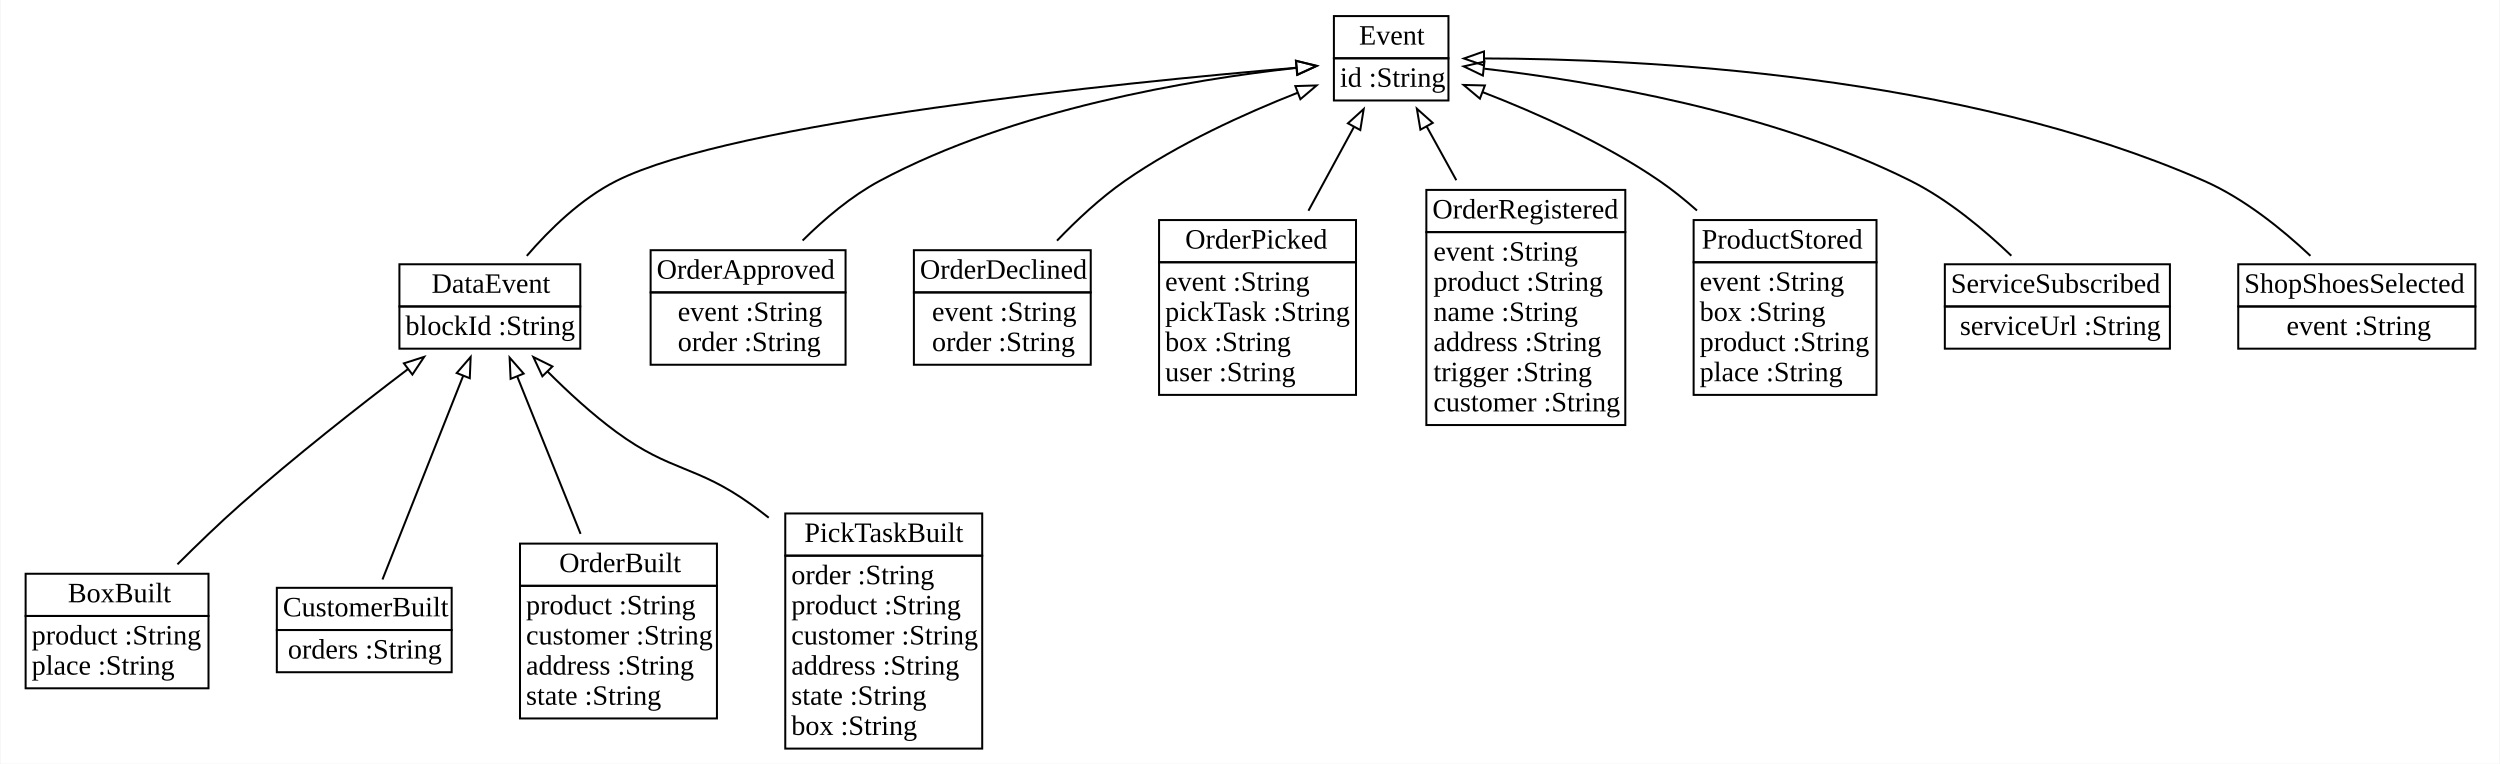
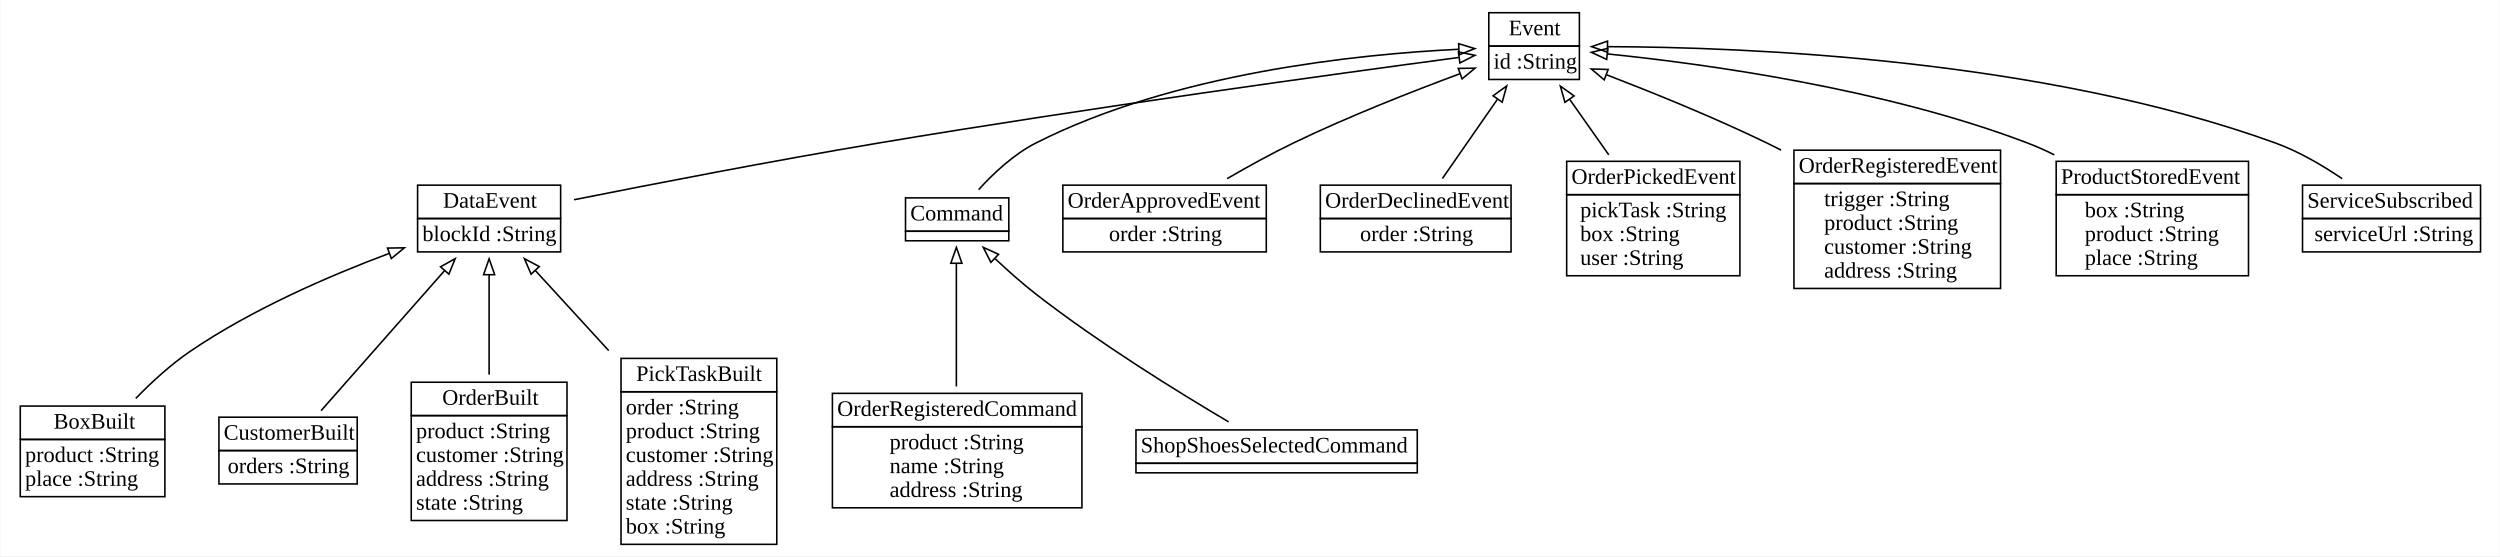
- <svg xmlns="http://www.w3.org/2000/svg" width="1244px" height="380px" viewBox="0.00 0.00 1243.50 380.00">
-   <g id="graph0" class="graph" transform="scale(1.0 1.0) rotate(0) translate(4 376)">
-     <polygon fill="white" stroke="none" points="-4,4 -4,-376 1239.5,-376 1239.5,4 -4,4" />
+ <svg xmlns="http://www.w3.org/2000/svg" width="1573px" height="350px" viewBox="0.00 0.00 1572.50 350.00">
+   <g id="graph0" class="graph" transform="scale(1.0 1.0) rotate(0) translate(4 346)">
+     <polygon fill="white" stroke="none" points="-4,4 -4,-346 1568.5,-346 1568.5,4 -4,4" />
    <g id="node1" class="node">
      <polygon fill="none" stroke="black" points="8.5,-69.5 8.5,-90.5 99.5,-90.5 99.5,-69.5 8.5,-69.5" />
      <text text-anchor="start" x="29.5" y="-76.3" font-family="Times New Roman,serif" font-size="14.00">BoxBuilt</text>
      <polygon fill="none" stroke="black" points="8.5,-33.5 8.5,-69.5 99.5,-69.5 99.5,-33.5 8.5,-33.5" />
      <text text-anchor="start" x="11.5" y="-55.3" font-family="Times New Roman,serif" font-size="14.00">product :String</text>
      <text text-anchor="start" x="11.5" y="-40.3" font-family="Times New Roman,serif" font-size="14.00">place :String</text>
    </g>
-     <g id="node3" class="node">
-       <polygon fill="none" stroke="black" points="194.5,-223.5 194.5,-244.5 284.5,-244.5 284.5,-223.5 194.5,-223.5" />
-       <text text-anchor="start" x="210.5" y="-230.3" font-family="Times New Roman,serif" font-size="14.00">DataEvent</text>
-       <polygon fill="none" stroke="black" points="194.5,-202.5 194.5,-223.5 284.5,-223.5 284.5,-202.5 194.5,-202.5" />
-       <text text-anchor="start" x="197.5" y="-209.3" font-family="Times New Roman,serif" font-size="14.00">blockId :String</text>
+     <g id="node4" class="node">
+       <polygon fill="none" stroke="black" points="258.5,-208.5 258.5,-229.5 348.5,-229.5 348.5,-208.5 258.5,-208.5" />
+       <text text-anchor="start" x="274.5" y="-215.3" font-family="Times New Roman,serif" font-size="14.00">DataEvent</text>
+       <polygon fill="none" stroke="black" points="258.5,-187.5 258.5,-208.5 348.5,-208.5 348.5,-187.5 258.5,-187.5" />
+       <text text-anchor="start" x="261.5" y="-194.3" font-family="Times New Roman,serif" font-size="14.00">blockId :String</text>
    </g>
    <g id="edge1" class="edge">
-       <path fill="none" stroke="black" d="M84.049,-95.191C93.864,-104.992 104.935,-115.662 115.5,-125 142.323,-148.709 174.086,-173.627 198.749,-192.338" />
-       <polygon fill="none" stroke="black" points="196.733,-195.202 206.823,-198.435 200.952,-189.616 196.733,-195.202" />
+       <path fill="none" stroke="black" d="M81.161,-95.311C91.251,-105.671 103.216,-116.642 115.5,-125 154.213,-151.339 202.7,-172.371 240.735,-186.606" />
+       <polygon fill="none" stroke="black" points="239.575,-189.908 250.168,-190.078 241.992,-183.339 239.575,-189.908" />
    </g>
    <g id="node2" class="node">
+       <polygon fill="none" stroke="black" points="565.5,-200.5 565.5,-221.5 630.5,-221.5 630.5,-200.5 565.5,-200.5" />
+       <text text-anchor="start" x="568.5" y="-207.3" font-family="Times New Roman,serif" font-size="14.00">Command</text>
+       <polygon fill="none" stroke="black" points="565.5,-194.5 565.5,-200.5 630.5,-200.5 630.5,-194.5 565.5,-194.5" />
+     </g>
+     <g id="node5" class="node">
+       <polygon fill="none" stroke="black" points="932.5,-317 932.5,-338 989.5,-338 989.5,-317 932.5,-317" />
+       <text text-anchor="start" x="945" y="-323.8" font-family="Times New Roman,serif" font-size="14.00">Event</text>
+       <polygon fill="none" stroke="black" points="932.5,-296 932.5,-317 989.5,-317 989.5,-296 932.5,-296" />
+       <text text-anchor="start" x="935.5" y="-302.8" font-family="Times New Roman,serif" font-size="14.00">id :String</text>
+     </g>
+     <g id="edge2" class="edge">
+       <path fill="none" stroke="black" d="M611.505,-226.68C620.687,-236.782 633.544,-248.924 647.5,-256 734.448,-300.087 849.976,-311.909 913.557,-314.996" />
+       <polygon fill="none" stroke="black" points="913.537,-318.498 923.679,-315.434 913.84,-311.505 913.537,-318.498" />
+     </g>
+     <g id="node3" class="node">
      <polygon fill="none" stroke="black" points="133.5,-62.5 133.5,-83.5 220.5,-83.5 220.5,-62.5 133.5,-62.5" />
      <text text-anchor="start" x="136.5" y="-69.3" font-family="Times New Roman,serif" font-size="14.00">CustomerBuilt</text>
      <polygon fill="none" stroke="black" points="133.5,-41.5 133.5,-62.5 220.5,-62.5 220.5,-41.5 133.5,-41.5" />
      <text text-anchor="start" x="139" y="-48.3" font-family="Times New Roman,serif" font-size="14.00">orders :String</text>
    </g>
-     <g id="edge2" class="edge">
-       <path fill="none" stroke="black" d="M186.068,-87.649C196.784,-114.693 214.222,-158.704 226.247,-189.051" />
-       <polygon fill="none" stroke="black" points="223.007,-190.378 229.945,-198.385 229.515,-187.799 223.007,-190.378" />
-     </g>
-     <g id="node4" class="node">
-       <polygon fill="none" stroke="black" points="659.5,-347 659.5,-368 716.5,-368 716.5,-347 659.5,-347" />
-       <text text-anchor="start" x="672" y="-353.8" font-family="Times New Roman,serif" font-size="14.00">Event</text>
-       <polygon fill="none" stroke="black" points="659.5,-326 659.5,-347 716.5,-347 716.5,-326 659.5,-326" />
-       <text text-anchor="start" x="662.5" y="-332.8" font-family="Times New Roman,serif" font-size="14.00">id :String</text>
-     </g>
    <g id="edge3" class="edge">
-       <path fill="none" stroke="black" d="M257.878,-248.683C269.254,-261.87 285.004,-277.245 302.5,-286 361.128,-315.338 551.678,-334.645 640.777,-342.293" />
-       <polygon fill="none" stroke="black" points="640.61,-345.791 650.869,-343.147 641.2,-338.816 640.61,-345.791" />
-     </g>
-     <g id="node5" class="node">
-       <polygon fill="none" stroke="black" points="319.5,-230.5 319.5,-251.5 416.5,-251.5 416.5,-230.5 319.5,-230.5" />
-       <text text-anchor="start" x="322.5" y="-237.3" font-family="Times New Roman,serif" font-size="14.00">OrderApproved</text>
-       <polygon fill="none" stroke="black" points="319.5,-194.5 319.5,-230.5 416.5,-230.5 416.5,-194.5 319.5,-194.5" />
-       <text text-anchor="start" x="333" y="-216.3" font-family="Times New Roman,serif" font-size="14.00">event :String</text>
-       <text text-anchor="start" x="333" y="-201.3" font-family="Times New Roman,serif" font-size="14.00">order :String</text>
+       <path fill="none" stroke="black" d="M197.757,-87.602C219.094,-111.796 252.077,-149.194 275.528,-175.784" />
+       <polygon fill="none" stroke="black" points="272.934,-178.134 282.174,-183.319 278.184,-173.504 272.934,-178.134" />
    </g>
    <g id="edge4" class="edge">
-       <path fill="none" stroke="black" d="M395.123,-256.312C406.073,-267.174 419.413,-278.467 433.5,-286 500.178,-321.655 587.856,-336.321 640.823,-342.211" />
-       <polygon fill="none" stroke="black" points="640.626,-345.71 650.937,-343.276 641.359,-338.748 640.626,-345.71" />
+       <path fill="none" stroke="black" d="M356.91,-220.322C406.463,-230.199 482.318,-244.906 548.5,-256 680.415,-278.113 836.891,-299.608 913.497,-309.824" />
+       <polygon fill="none" stroke="black" points="913.391,-313.34 923.765,-311.189 914.314,-306.401 913.391,-313.34" />
    </g>
    <g id="node6" class="node">
+       <polygon fill="none" stroke="black" points="664.5,-208.5 664.5,-229.5 792.5,-229.5 792.5,-208.5 664.5,-208.5" />
+       <text text-anchor="start" x="667.5" y="-215.3" font-family="Times New Roman,serif" font-size="14.00">OrderApprovedEvent</text>
+       <polygon fill="none" stroke="black" points="664.5,-187.5 664.5,-208.5 792.5,-208.5 792.5,-187.5 664.5,-187.5" />
+       <text text-anchor="start" x="693.5" y="-194.3" font-family="Times New Roman,serif" font-size="14.00">order :String</text>
+     </g>
+     <g id="edge5" class="edge">
+       <path fill="none" stroke="black" d="M767.854,-233.597C780.896,-241.174 795.627,-249.304 809.5,-256 843.886,-272.597 884.121,-288.416 914.409,-299.64" />
+       <polygon fill="none" stroke="black" points="913.28,-302.954 923.873,-303.118 915.694,-296.384 913.28,-302.954" />
+     </g>
+     <g id="node7" class="node">
      <polygon fill="none" stroke="black" points="254.5,-84.5 254.5,-105.5 352.5,-105.5 352.5,-84.5 254.5,-84.5" />
      <text text-anchor="start" x="274" y="-91.3" font-family="Times New Roman,serif" font-size="14.00">OrderBuilt</text>
      <polygon fill="none" stroke="black" points="254.5,-18.5 254.5,-84.5 352.5,-84.5 352.5,-18.5 254.5,-18.5" />
      <text text-anchor="start" x="257.5" y="-70.3" font-family="Times New Roman,serif" font-size="14.00">product :String</text>
      <text text-anchor="start" x="257.5" y="-55.3" font-family="Times New Roman,serif" font-size="14.00">customer :String</text>
      <text text-anchor="start" x="257.5" y="-40.3" font-family="Times New Roman,serif" font-size="14.00">address :String</text>
      <text text-anchor="start" x="257.5" y="-25.3" font-family="Times New Roman,serif" font-size="14.00">state :String</text>
    </g>
-     <g id="edge5" class="edge">
-       <path fill="none" stroke="black" d="M284.644,-110.345C274.559,-135.401 262.365,-165.695 253.194,-188.479" />
-       <polygon fill="none" stroke="black" points="249.825,-187.475 249.338,-198.059 256.319,-190.089 249.825,-187.475" />
-     </g>
-     <g id="node7" class="node">
-       <polygon fill="none" stroke="black" points="450.5,-230.5 450.5,-251.5 538.5,-251.5 538.5,-230.5 450.5,-230.5" />
-       <text text-anchor="start" x="453.5" y="-237.3" font-family="Times New Roman,serif" font-size="14.00">OrderDeclined</text>
-       <polygon fill="none" stroke="black" points="450.5,-194.5 450.5,-230.5 538.5,-230.5 538.5,-194.5 450.5,-194.5" />
-       <text text-anchor="start" x="459.5" y="-216.3" font-family="Times New Roman,serif" font-size="14.00">event :String</text>
-       <text text-anchor="start" x="459.5" y="-201.3" font-family="Times New Roman,serif" font-size="14.00">order :String</text>
-     </g>
    <g id="edge6" class="edge">
-       <path fill="none" stroke="black" d="M521.703,-256.241C531.63,-266.595 543.404,-277.581 555.5,-286 581.998,-304.443 615.075,-319.466 641.489,-329.866" />
-       <polygon fill="none" stroke="black" points="640.305,-333.161 650.895,-333.487 642.819,-326.628 640.305,-333.161" />
+       <path fill="none" stroke="black" d="M303.5,-110.253C303.5,-130.668 303.5,-154.184 303.5,-172.977" />
+       <polygon fill="none" stroke="black" points="300,-173.159 303.5,-183.159 307,-173.159 300,-173.159" />
    </g>
    <g id="node8" class="node">
-       <polygon fill="none" stroke="black" points="572.5,-245.5 572.5,-266.5 670.5,-266.5 670.5,-245.5 572.5,-245.5" />
-       <text text-anchor="start" x="585.5" y="-252.3" font-family="Times New Roman,serif" font-size="14.00">OrderPicked</text>
-       <polygon fill="none" stroke="black" points="572.5,-179.5 572.5,-245.5 670.5,-245.5 670.5,-179.5 572.5,-179.5" />
-       <text text-anchor="start" x="575.5" y="-231.3" font-family="Times New Roman,serif" font-size="14.00">event :String</text>
-       <text text-anchor="start" x="575.5" y="-216.3" font-family="Times New Roman,serif" font-size="14.00">pickTask :String</text>
-       <text text-anchor="start" x="575.5" y="-201.3" font-family="Times New Roman,serif" font-size="14.00">box :String</text>
-       <text text-anchor="start" x="575.5" y="-186.3" font-family="Times New Roman,serif" font-size="14.00">user :String</text>
+       <polygon fill="none" stroke="black" points="826.5,-208.5 826.5,-229.5 946.5,-229.5 946.5,-208.5 826.5,-208.5" />
+       <text text-anchor="start" x="829.5" y="-215.3" font-family="Times New Roman,serif" font-size="14.00">OrderDeclinedEvent</text>
+       <polygon fill="none" stroke="black" points="826.5,-187.5 826.5,-208.5 946.5,-208.5 946.5,-187.5 826.5,-187.5" />
+       <text text-anchor="start" x="851.5" y="-194.3" font-family="Times New Roman,serif" font-size="14.00">order :String</text>
    </g>
    <g id="edge7" class="edge">
-       <path fill="none" stroke="black" d="M646.829,-271.128C654.376,-285.021 662.489,-299.958 669.469,-312.807" />
-       <polygon fill="none" stroke="black" points="666.478,-314.634 674.327,-321.75 672.629,-311.292 666.478,-314.634" />
+       <path fill="none" stroke="black" d="M903.292,-233.666C913.51,-248.373 926.695,-267.348 937.831,-283.374" />
+       <polygon fill="none" stroke="black" points="935.194,-285.714 943.775,-291.929 940.943,-281.72 935.194,-285.714" />
    </g>
    <g id="node9" class="node">
-       <polygon fill="none" stroke="black" points="705.5,-260.5 705.5,-281.5 804.5,-281.5 804.5,-260.5 705.5,-260.5" />
-       <text text-anchor="start" x="708.5" y="-267.3" font-family="Times New Roman,serif" font-size="14.00">OrderRegistered</text>
-       <polygon fill="none" stroke="black" points="705.5,-164.5 705.5,-260.5 804.5,-260.5 804.5,-164.5 705.5,-164.5" />
-       <text text-anchor="start" x="709" y="-246.3" font-family="Times New Roman,serif" font-size="14.00">event :String</text>
-       <text text-anchor="start" x="709" y="-231.3" font-family="Times New Roman,serif" font-size="14.00">product :String</text>
-       <text text-anchor="start" x="709" y="-216.3" font-family="Times New Roman,serif" font-size="14.00">name :String</text>
-       <text text-anchor="start" x="709" y="-201.3" font-family="Times New Roman,serif" font-size="14.00">address :String</text>
-       <text text-anchor="start" x="709" y="-186.3" font-family="Times New Roman,serif" font-size="14.00">trigger :String</text>
-       <text text-anchor="start" x="709" y="-171.3" font-family="Times New Roman,serif" font-size="14.00">customer :String</text>
+       <polygon fill="none" stroke="black" points="981.5,-223.5 981.5,-244.5 1090.5,-244.5 1090.5,-223.5 981.5,-223.5" />
+       <text text-anchor="start" x="984.5" y="-230.3" font-family="Times New Roman,serif" font-size="14.00">OrderPickedEvent</text>
+       <polygon fill="none" stroke="black" points="981.5,-172.5 981.5,-223.5 1090.5,-223.5 1090.5,-172.5 981.5,-172.5" />
+       <text text-anchor="start" x="990" y="-209.3" font-family="Times New Roman,serif" font-size="14.00">pickTask :String</text>
+       <text text-anchor="start" x="990" y="-194.3" font-family="Times New Roman,serif" font-size="14.00">box :String</text>
+       <text text-anchor="start" x="990" y="-179.3" font-family="Times New Roman,serif" font-size="14.00">user :String</text>
    </g>
    <g id="edge8" class="edge">
-       <path fill="none" stroke="black" d="M720.411,-286.318C715.338,-295.518 710.283,-304.685 705.711,-312.976" />
-       <polygon fill="none" stroke="black" points="702.544,-311.471 700.78,-321.918 708.673,-314.852 702.544,-311.471" />
+       <path fill="none" stroke="black" d="M1008,-248.552C999.95,-259.982 991.237,-272.353 983.499,-283.341" />
+       <polygon fill="none" stroke="black" points="980.43,-281.621 977.533,-291.813 986.153,-285.652 980.43,-281.621" />
    </g>
    <g id="node10" class="node">
+       <polygon fill="none" stroke="black" points="519.5,-77.5 519.5,-98.5 676.5,-98.5 676.5,-77.5 519.5,-77.5" />
+       <text text-anchor="start" x="522.5" y="-84.3" font-family="Times New Roman,serif" font-size="14.00">OrderRegisteredCommand</text>
+       <polygon fill="none" stroke="black" points="519.5,-26.5 519.5,-77.5 676.5,-77.5 676.5,-26.5 519.5,-26.5" />
+       <text text-anchor="start" x="555.5" y="-63.3" font-family="Times New Roman,serif" font-size="14.00">product :String</text>
+       <text text-anchor="start" x="555.5" y="-48.3" font-family="Times New Roman,serif" font-size="14.00">name :String</text>
+       <text text-anchor="start" x="555.5" y="-33.3" font-family="Times New Roman,serif" font-size="14.00">address :String</text>
+     </g>
+     <g id="edge9" class="edge">
+       <path fill="none" stroke="black" d="M597.5,-102.849C597.5,-127.354 597.5,-158.262 597.5,-180.117" />
+       <polygon fill="none" stroke="black" points="594,-180.345 597.5,-190.345 601,-180.345 594,-180.345" />
+     </g>
+     <g id="node11" class="node">
+       <polygon fill="none" stroke="black" points="1124.5,-230.5 1124.5,-251.5 1254.5,-251.5 1254.5,-230.5 1124.5,-230.5" />
+       <text text-anchor="start" x="1127.5" y="-237.3" font-family="Times New Roman,serif" font-size="14.00">OrderRegisteredEvent</text>
+       <polygon fill="none" stroke="black" points="1124.5,-164.5 1124.5,-230.5 1254.5,-230.5 1254.5,-164.5 1124.5,-164.5" />
+       <text text-anchor="start" x="1143.5" y="-216.3" font-family="Times New Roman,serif" font-size="14.00">trigger :String</text>
+       <text text-anchor="start" x="1143.5" y="-201.3" font-family="Times New Roman,serif" font-size="14.00">product :String</text>
+       <text text-anchor="start" x="1143.5" y="-186.3" font-family="Times New Roman,serif" font-size="14.00">customer :String</text>
+       <text text-anchor="start" x="1143.5" y="-171.3" font-family="Times New Roman,serif" font-size="14.00">address :String</text>
+     </g>
+     <g id="edge10" class="edge">
+       <path fill="none" stroke="black" d="M1116.43,-251.55C1113.43,-253.082 1110.44,-254.571 1107.5,-256 1074.41,-272.052 1035.89,-287.67 1006.58,-298.945" />
+       <polygon fill="none" stroke="black" points="1005.11,-295.761 997.011,-302.597 1007.6,-302.3 1005.11,-295.761" />
+     </g>
+     <g id="node12" class="node">
      <polygon fill="none" stroke="black" points="386.5,-99.5 386.5,-120.5 484.5,-120.5 484.5,-99.5 386.5,-99.5" />
      <text text-anchor="start" x="396" y="-106.3" font-family="Times New Roman,serif" font-size="14.00">PickTaskBuilt</text>
      <polygon fill="none" stroke="black" points="386.5,-3.5 386.5,-99.5 484.5,-99.5 484.5,-3.5 386.5,-3.5" />
      <text text-anchor="start" x="389.5" y="-85.3" font-family="Times New Roman,serif" font-size="14.00">order :String</text>
      <text text-anchor="start" x="389.5" y="-70.3" font-family="Times New Roman,serif" font-size="14.00">product :String</text>
      <text text-anchor="start" x="389.5" y="-55.3" font-family="Times New Roman,serif" font-size="14.00">customer :String</text>
      <text text-anchor="start" x="389.5" y="-40.3" font-family="Times New Roman,serif" font-size="14.00">address :String</text>
      <text text-anchor="start" x="389.5" y="-25.3" font-family="Times New Roman,serif" font-size="14.00">state :String</text>
      <text text-anchor="start" x="389.5" y="-10.3" font-family="Times New Roman,serif" font-size="14.00">box :String</text>
    </g>
-     <g id="edge9" class="edge">
-       <path fill="none" stroke="black" d="M378.28,-118.387C375.363,-120.685 372.428,-122.902 369.5,-125 342.019,-144.685 329.751,-140.997 302.5,-161 290.503,-169.806 278.518,-180.81 268.272,-191.067" />
-       <polygon fill="none" stroke="black" points="265.63,-188.762 261.143,-198.36 270.636,-193.655 265.63,-188.762" />
-     </g>
-     <g id="node11" class="node">
-       <polygon fill="none" stroke="black" points="838.5,-245.5 838.5,-266.5 929.5,-266.5 929.5,-245.5 838.5,-245.5" />
-       <text text-anchor="start" x="842.5" y="-252.3" font-family="Times New Roman,serif" font-size="14.00">ProductStored</text>
-       <polygon fill="none" stroke="black" points="838.5,-179.5 838.5,-245.5 929.5,-245.5 929.5,-179.5 838.5,-179.5" />
-       <text text-anchor="start" x="841.5" y="-231.3" font-family="Times New Roman,serif" font-size="14.00">event :String</text>
-       <text text-anchor="start" x="841.5" y="-216.3" font-family="Times New Roman,serif" font-size="14.00">box :String</text>
-       <text text-anchor="start" x="841.5" y="-201.3" font-family="Times New Roman,serif" font-size="14.00">product :String</text>
-       <text text-anchor="start" x="841.5" y="-186.3" font-family="Times New Roman,serif" font-size="14.00">place :String</text>
-     </g>
-     <g id="edge10" class="edge">
-       <path fill="none" stroke="black" d="M840.168,-271.237C834.173,-276.555 827.877,-281.627 821.5,-286 794.354,-304.618 760.496,-319.721 733.606,-330.117" />
-       <polygon fill="none" stroke="black" points="732.157,-326.923 724.04,-333.732 734.632,-333.471 732.157,-326.923" />
-     </g>
-     <g id="node12" class="node">
-       <polygon fill="none" stroke="black" points="963.5,-223.5 963.5,-244.5 1075.5,-244.5 1075.5,-223.5 963.5,-223.5" />
-       <text text-anchor="start" x="966.5" y="-230.3" font-family="Times New Roman,serif" font-size="14.00">ServiceSubscribed</text>
-       <polygon fill="none" stroke="black" points="963.5,-202.5 963.5,-223.5 1075.5,-223.5 1075.5,-202.5 963.5,-202.5" />
-       <text text-anchor="start" x="971" y="-209.3" font-family="Times New Roman,serif" font-size="14.00">serviceUrl :String</text>
-     </g>
    <g id="edge11" class="edge">
-       <path fill="none" stroke="black" d="M996.591,-248.743C983.15,-261.614 965.174,-276.658 946.5,-286 877.423,-320.558 787.983,-335.574 734.319,-341.83" />
-       <polygon fill="none" stroke="black" points="733.632,-338.385 724.08,-342.968 734.405,-345.342 733.632,-338.385" />
+       <path fill="none" stroke="black" d="M378.754,-125.405C362.807,-142.801 346.125,-161 332.531,-175.83" />
+       <polygon fill="none" stroke="black" points="329.901,-173.519 325.724,-183.256 335.061,-178.249 329.901,-173.519" />
    </g>
    <g id="node13" class="node">
-       <polygon fill="none" stroke="black" points="1109.5,-223.5 1109.5,-244.5 1227.5,-244.5 1227.5,-223.5 1109.5,-223.5" />
-       <text text-anchor="start" x="1112.5" y="-230.3" font-family="Times New Roman,serif" font-size="14.00">ShopShoesSelected</text>
-       <polygon fill="none" stroke="black" points="1109.5,-202.5 1109.5,-223.5 1227.5,-223.5 1227.5,-202.5 1109.5,-202.5" />
-       <text text-anchor="start" x="1133.5" y="-209.3" font-family="Times New Roman,serif" font-size="14.00">event :String</text>
+       <polygon fill="none" stroke="black" points="1289.5,-223.5 1289.5,-244.5 1410.5,-244.5 1410.5,-223.5 1289.5,-223.5" />
+       <text text-anchor="start" x="1292.5" y="-230.3" font-family="Times New Roman,serif" font-size="14.00">ProductStoredEvent</text>
+       <polygon fill="none" stroke="black" points="1289.5,-172.5 1289.5,-223.5 1410.5,-223.5 1410.5,-172.5 1289.5,-172.5" />
+       <text text-anchor="start" x="1307.5" y="-209.3" font-family="Times New Roman,serif" font-size="14.00">box :String</text>
+       <text text-anchor="start" x="1307.5" y="-194.3" font-family="Times New Roman,serif" font-size="14.00">product :String</text>
+       <text text-anchor="start" x="1307.5" y="-179.3" font-family="Times New Roman,serif" font-size="14.00">place :String</text>
    </g>
    <g id="edge12" class="edge">
-       <path fill="none" stroke="black" d="M1145.42,-248.7C1131.39,-261.891 1112.39,-277.266 1092.5,-286 971.444,-339.149 812.499,-346.739 734.628,-346.917" />
-       <polygon fill="none" stroke="black" points="734.198,-343.416 724.191,-346.896 734.184,-350.416 734.198,-343.416" />
+       <path fill="none" stroke="black" d="M1288.32,-248.589C1282.75,-251.342 1277.1,-253.867 1271.5,-256 1181.64,-290.244 1069.42,-305.702 1007.32,-312.06" />
+       <polygon fill="none" stroke="black" points="1006.67,-308.607 997.061,-313.074 1007.36,-315.573 1006.67,-308.607" />
+     </g>
+     <g id="node14" class="node">
+       <polygon fill="none" stroke="black" points="1444.5,-208.5 1444.5,-229.5 1556.5,-229.5 1556.5,-208.5 1444.5,-208.5" />
+       <text text-anchor="start" x="1447.5" y="-215.3" font-family="Times New Roman,serif" font-size="14.00">ServiceSubscribed</text>
+       <polygon fill="none" stroke="black" points="1444.5,-187.5 1444.5,-208.5 1556.5,-208.5 1556.5,-187.5 1444.5,-187.5" />
+       <text text-anchor="start" x="1452" y="-194.3" font-family="Times New Roman,serif" font-size="14.00">serviceUrl :String</text>
+     </g>
+     <g id="edge13" class="edge">
+       <path fill="none" stroke="black" d="M1469.39,-233.584C1457,-242.006 1442.19,-250.678 1427.5,-256 1280.86,-309.108 1093.4,-316.382 1007.42,-316.642" />
+       <polygon fill="none" stroke="black" points="1007.2,-313.142 997.202,-316.64 1007.2,-320.142 1007.2,-313.142" />
+     </g>
+     <g id="node15" class="node">
+       <polygon fill="none" stroke="black" points="710.5,-54.5 710.5,-75.5 887.5,-75.5 887.5,-54.5 710.5,-54.5" />
+       <text text-anchor="start" x="713.5" y="-61.3" font-family="Times New Roman,serif" font-size="14.00">ShopShoesSelectedCommand</text>
+       <polygon fill="none" stroke="black" points="710.5,-48.5 710.5,-54.5 887.5,-54.5 887.5,-48.5 710.5,-48.5" />
+     </g>
+     <g id="edge14" class="edge">
+       <path fill="none" stroke="black" d="M768.801,-80.556C737.576,-98.968 687.521,-129.86 647.5,-161 638.799,-167.77 629.821,-175.758 621.916,-183.186" />
+       <polygon fill="none" stroke="black" points="619.224,-180.918 614.418,-190.36 624.063,-185.975 619.224,-180.918" />
    </g>
  </g>
</svg>
